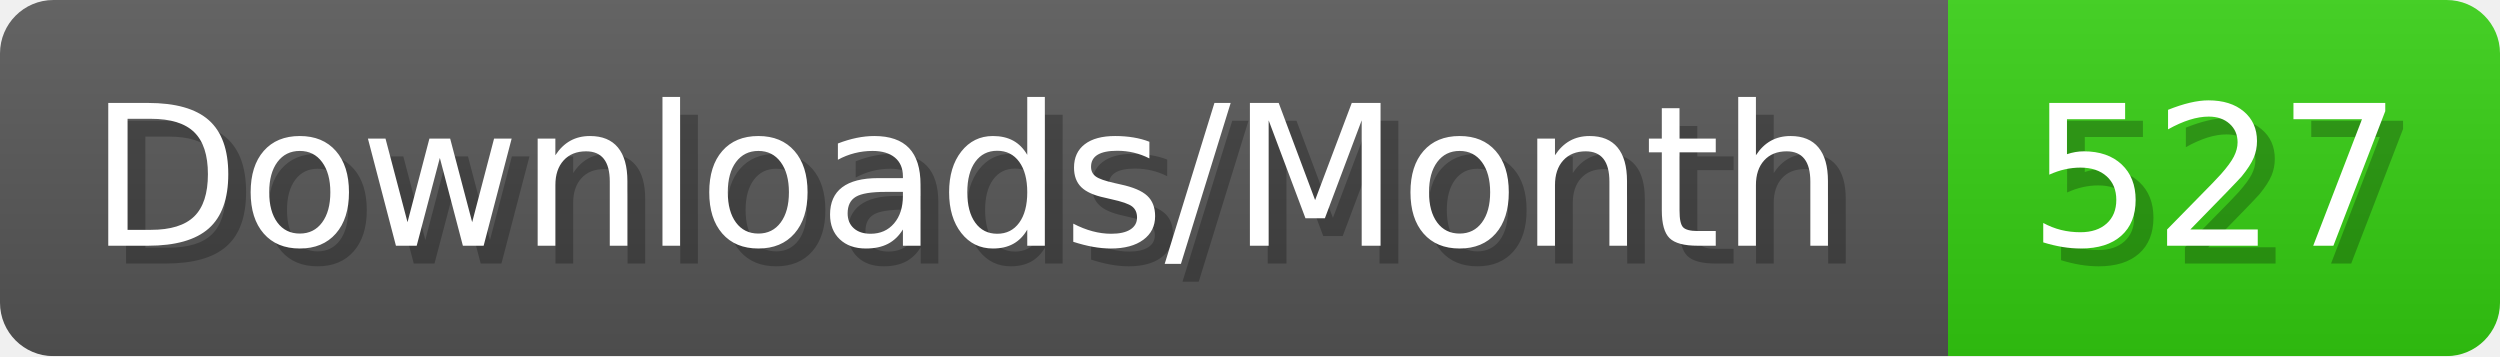
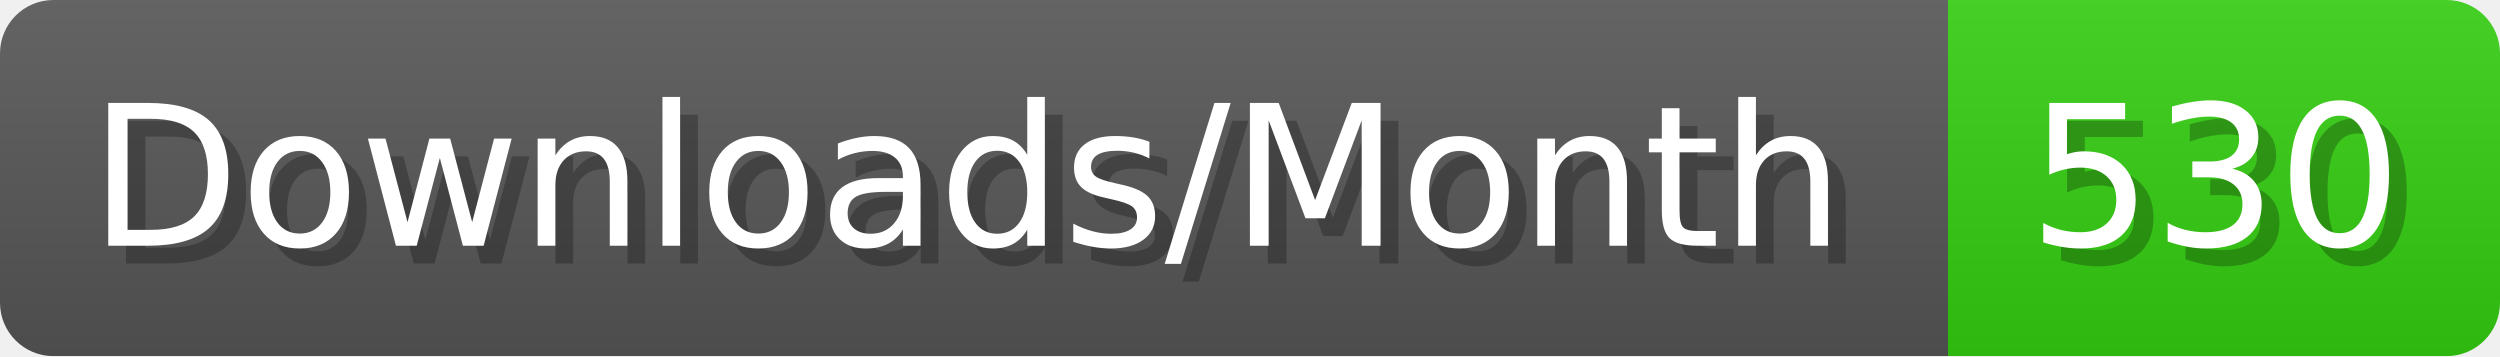
- <svg xmlns="http://www.w3.org/2000/svg" width="140.4" height="20" viewBox="0 0 1404 200" role="img" aria-label="Downloads/Month: 527">
+ <svg xmlns="http://www.w3.org/2000/svg" width="140.4" height="20" viewBox="0 0 1404 200" role="img" aria-label="Downloads/Month: 530">
  <linearGradient id="YlXUI" x2="0" y2="100%">
    <stop offset="0" stop-opacity=".1" stop-color="#EEE" />
    <stop offset="1" stop-opacity=".1" />
  </linearGradient>
  <mask id="JHhop">
    <rect width="1404" height="200" rx="30" fill="#FFF" />
  </mask>
  <g mask="url(#JHhop)">
    <rect width="1094" height="200" fill="#555" />
    <rect width="310" height="200" fill="#3C1" x="1094" />
    <rect width="1404" height="200" fill="url(#YlXUI)" />
  </g>
  <g aria-hidden="true" fill="#fff" text-anchor="start" font-family="Verdana,DejaVu Sans,sans-serif" font-size="110">
    <text x="60" y="148" textLength="994" fill="#000" opacity="0.25">Downloads/Month</text>
    <text x="50" y="138" textLength="994">Downloads/Month</text>
-     <text x="1149" y="148" textLength="210" fill="#000" opacity="0.25">527</text>
-     <text x="1139" y="138" textLength="210">527</text>
+     <text x="1149" y="148" textLength="210" fill="#000" opacity="0.25">530</text>
+     <text x="1139" y="138" textLength="210">530</text>
  </g>
</svg>
